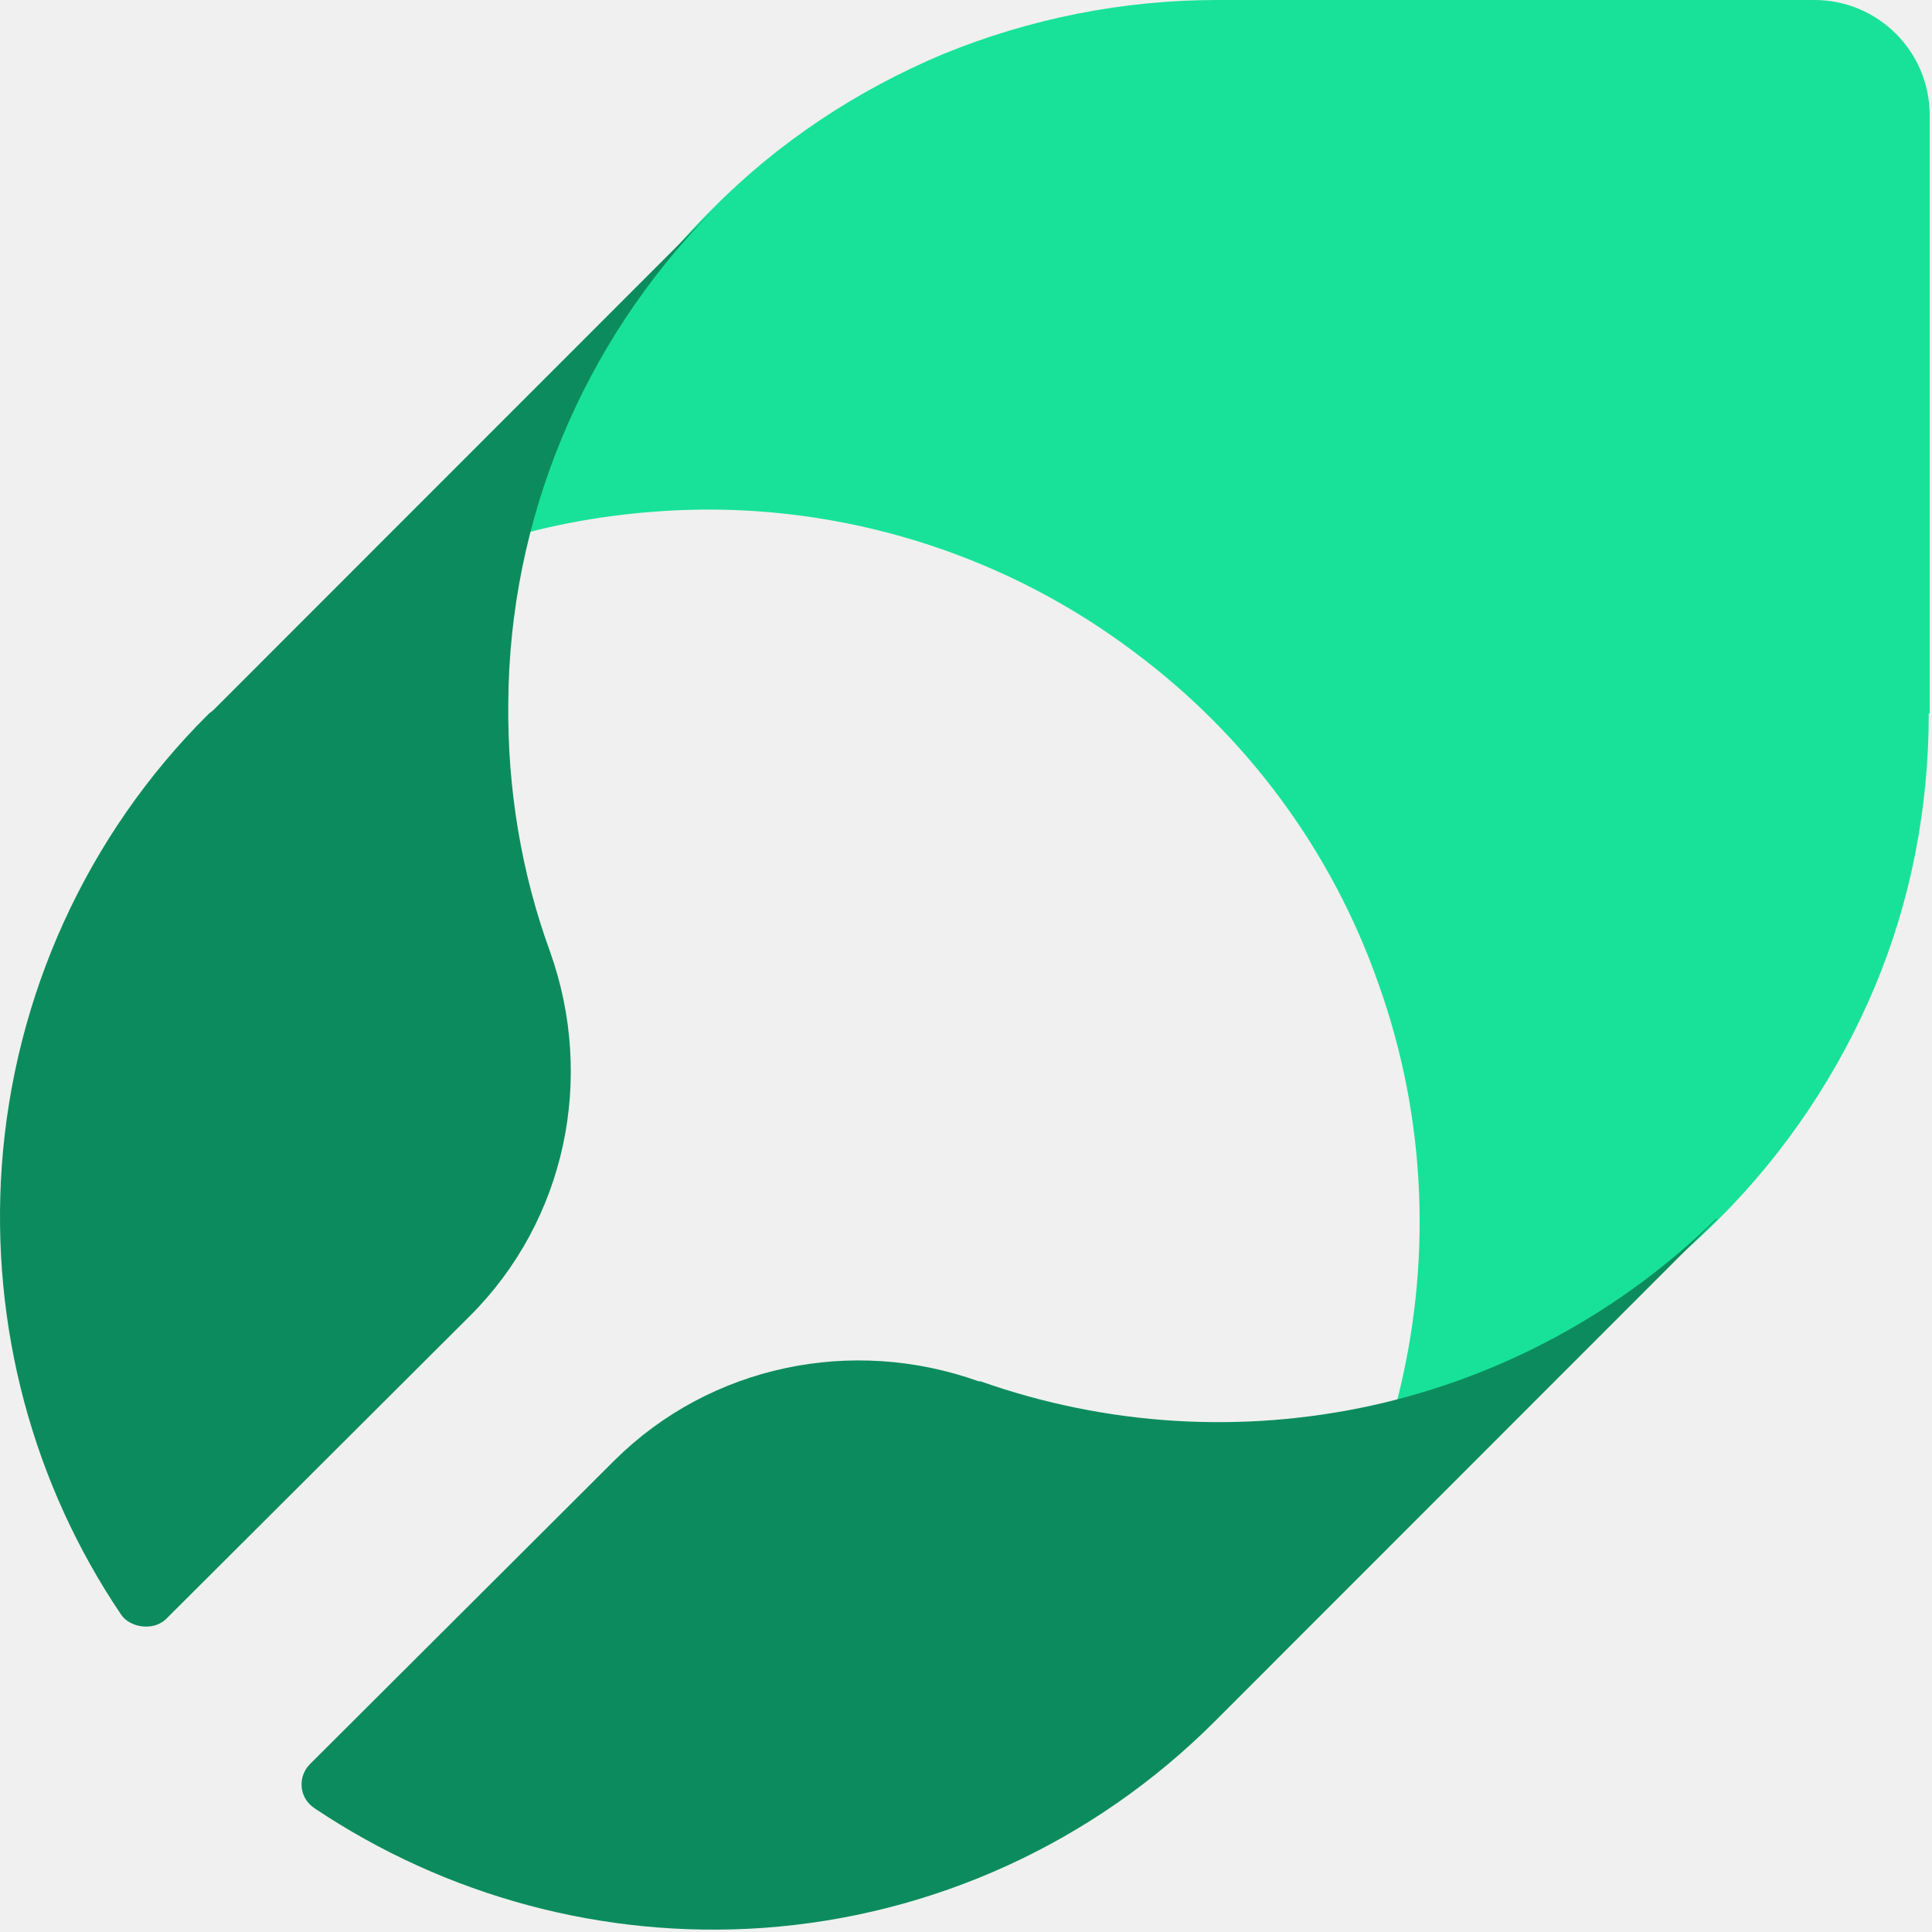
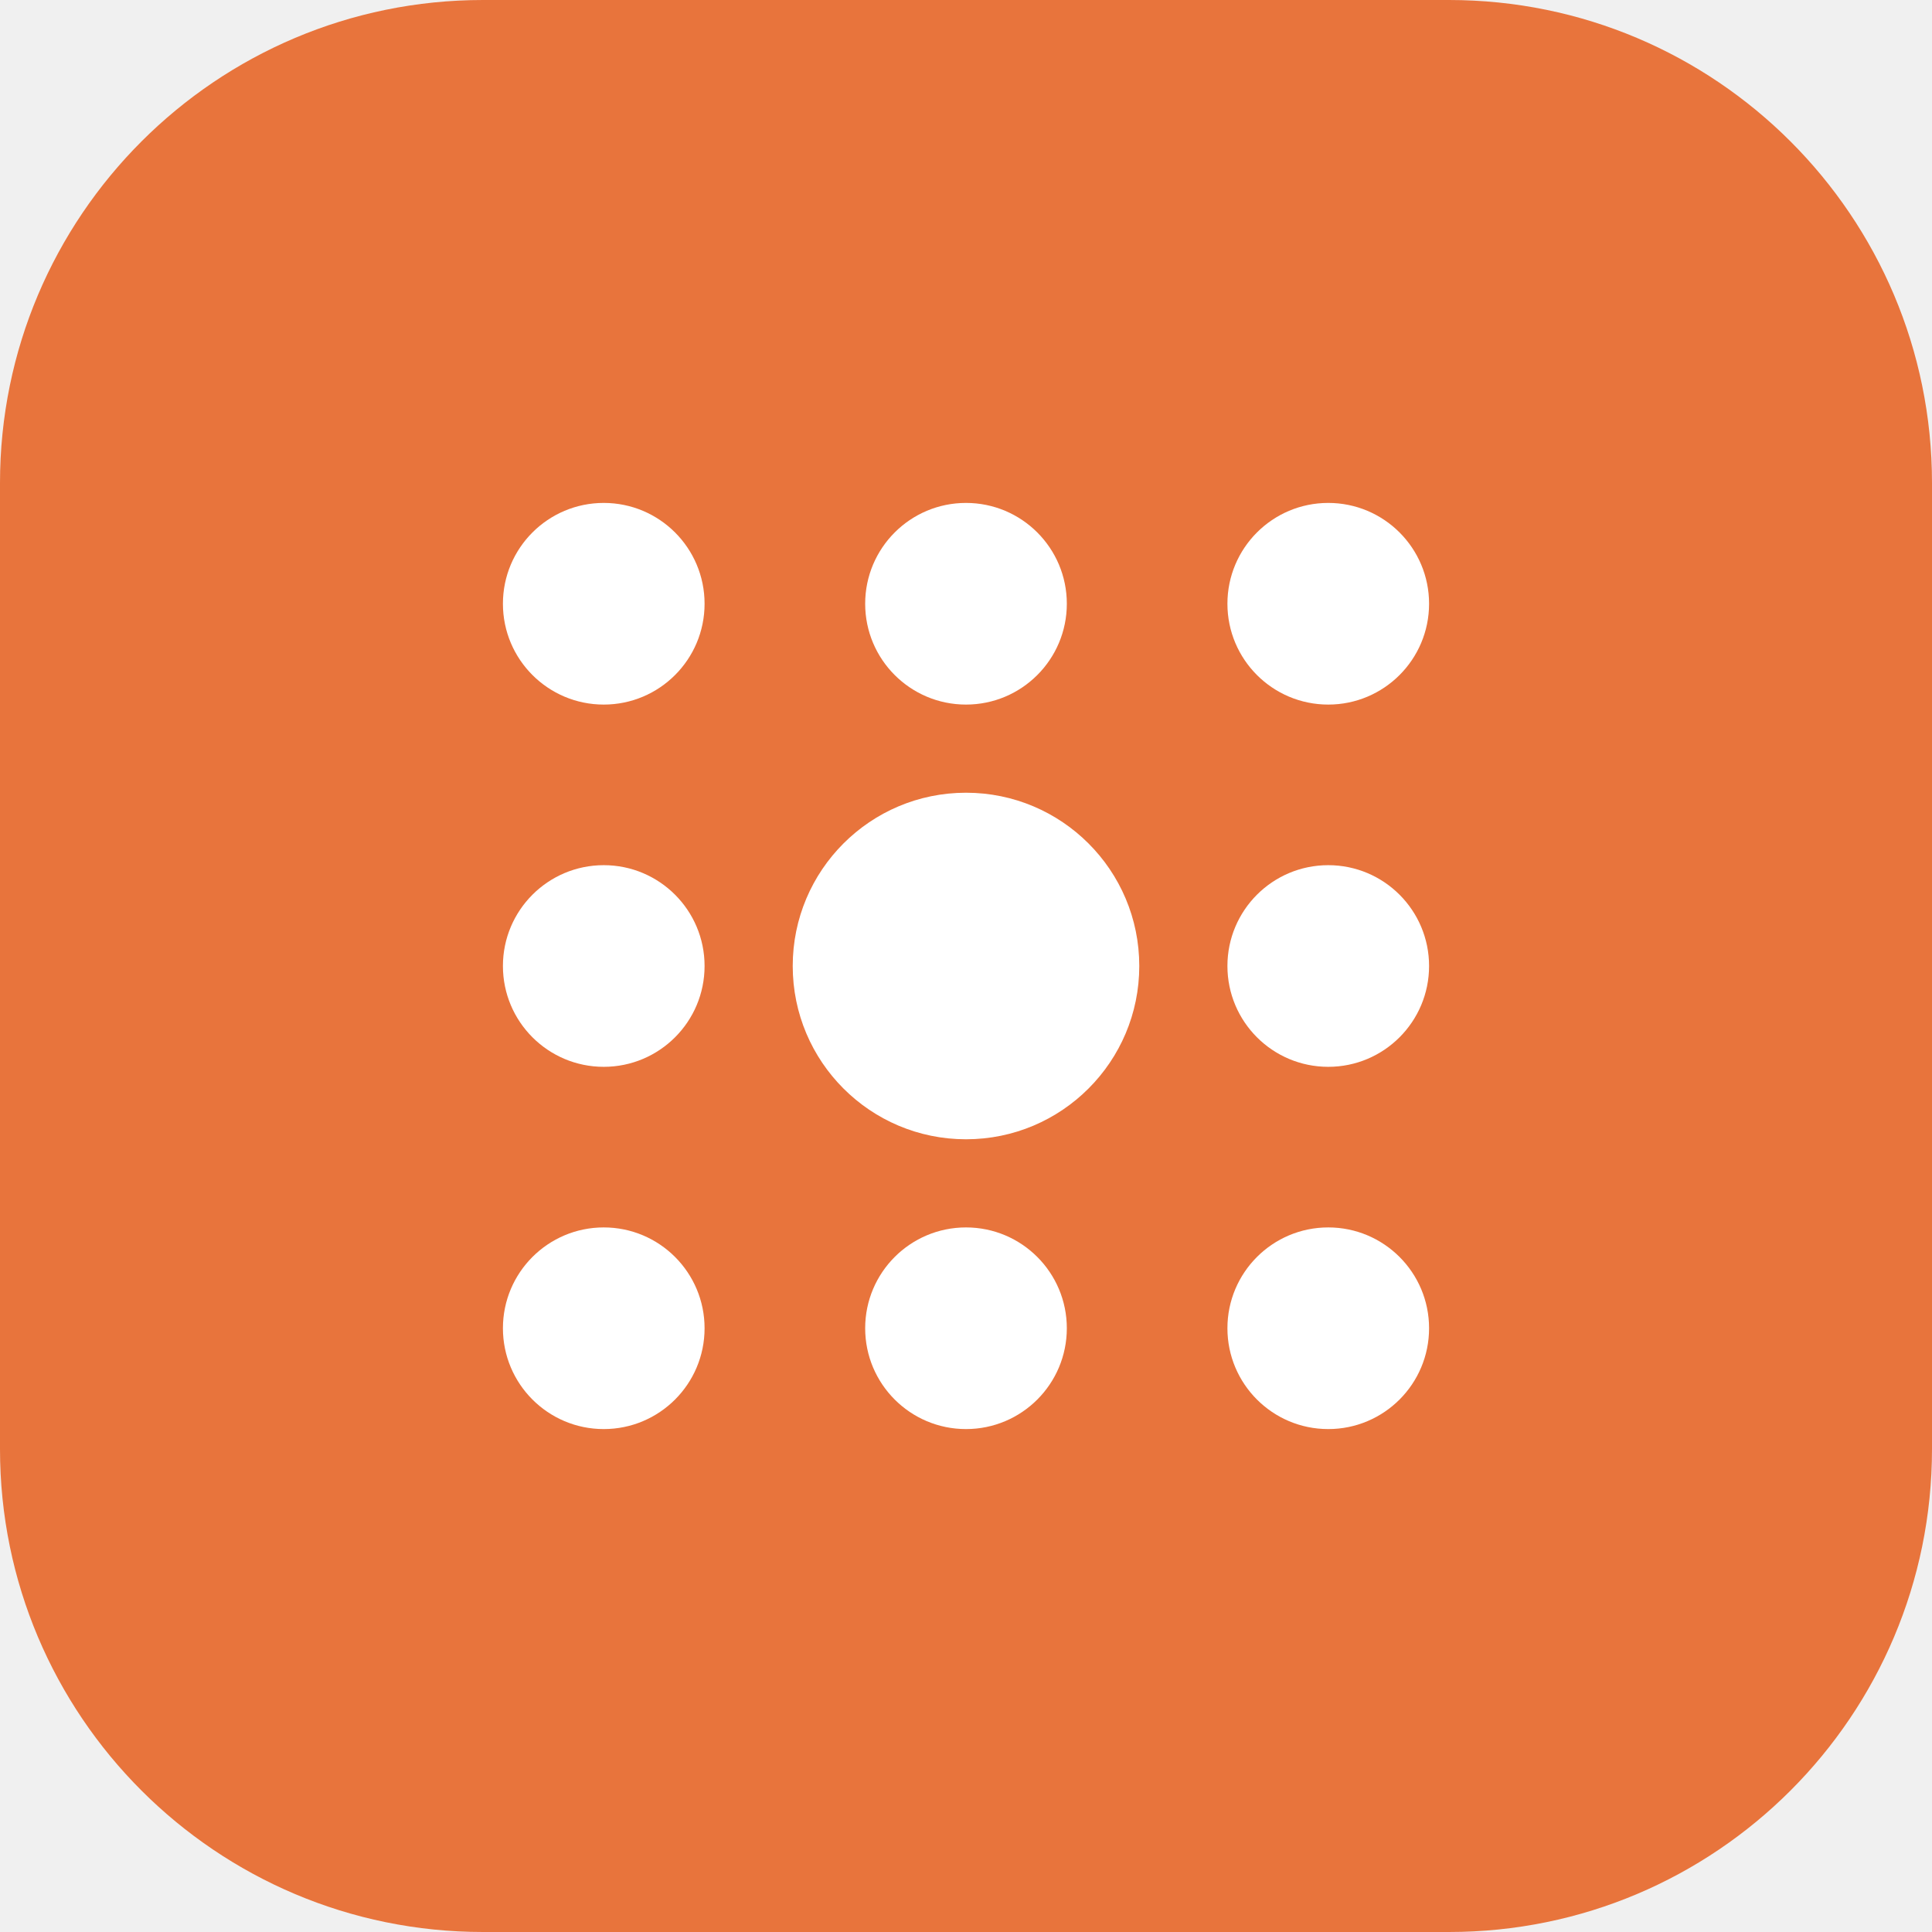
- <svg xmlns="http://www.w3.org/2000/svg" width="502" height="502" viewBox="0 0 502 502" fill="none">
-   <path d="M501.402 185.33V29.962C501.402 13.29 487.876 0 471.453 0H316.156C291.763 0 267.611 4.832 245.15 14.014C222.689 23.438 202.16 36.969 185.012 54.367L183.804 55.575C161.101 78.53 144.92 107.042 136.708 138.454C151.441 134.588 166.656 132.655 181.871 132.413C222.447 131.93 262.298 144.978 294.661 169.383C323.885 191.13 346.104 221.092 358.18 255.645C370.739 290.681 372.188 328.859 362.769 364.862C393.925 356.647 422.666 340.457 445.611 317.744L446.818 316.536C463.966 299.38 477.732 278.841 487.151 256.37C496.571 233.898 501.16 209.735 501.16 185.33H501.402Z" fill="#18E299" />
-   <path d="M132.071 182.706C132.312 135.044 151.32 89.307 184.764 55.125L55.557 184.391C55.076 184.873 54.594 185.113 54.113 185.595C22.593 216.888 3.586 258.774 0.458 303.066C-2.43 344.47 8.397 385.392 31.496 419.575C33.699 422.835 39.677 423.907 43.046 420.778L122.206 341.822C146.989 317.028 154.689 280.198 142.899 247.219C135.44 226.758 131.831 204.852 132.071 182.706Z" fill="#0C8C5E" />
-   <path d="M446.067 316.547C421.284 340.86 390.245 357.71 356.56 365.172C322.634 372.635 287.506 370.468 254.783 358.914C254.783 358.914 254.542 358.914 254.301 358.914C221.338 347.118 184.525 354.821 159.742 379.375L80.581 458.331C77.212 461.701 77.694 467.238 81.784 469.885C115.95 492.754 156.855 503.827 198.24 500.938C242.512 497.809 284.137 478.792 315.656 447.258L316.859 446.054L446.067 316.788V316.547Z" fill="#0C8C5E" />
+ <svg xmlns="http://www.w3.org/2000/svg" width="32" height="32" viewBox="0 0 32 32" fill="none">
+   <rect width="32" height="32" rx="8" fill="#e8743c" />
+   <g fill="#ffffff">
+     <circle cx="10" cy="10" r="1.67" />
+     <circle cx="16" cy="10" r="1.67" />
+     <circle cx="22" cy="10" r="1.67" />
+     <circle cx="10" cy="16" r="1.67" />
+     <circle cx="16" cy="16" r="2.87" />
+     <circle cx="22" cy="16" r="1.67" />
+     <circle cx="10" cy="22" r="1.67" />
+     <circle cx="16" cy="22" r="1.67" />
+     <circle cx="22" cy="22" r="1.67" />
+   </g>
</svg>
